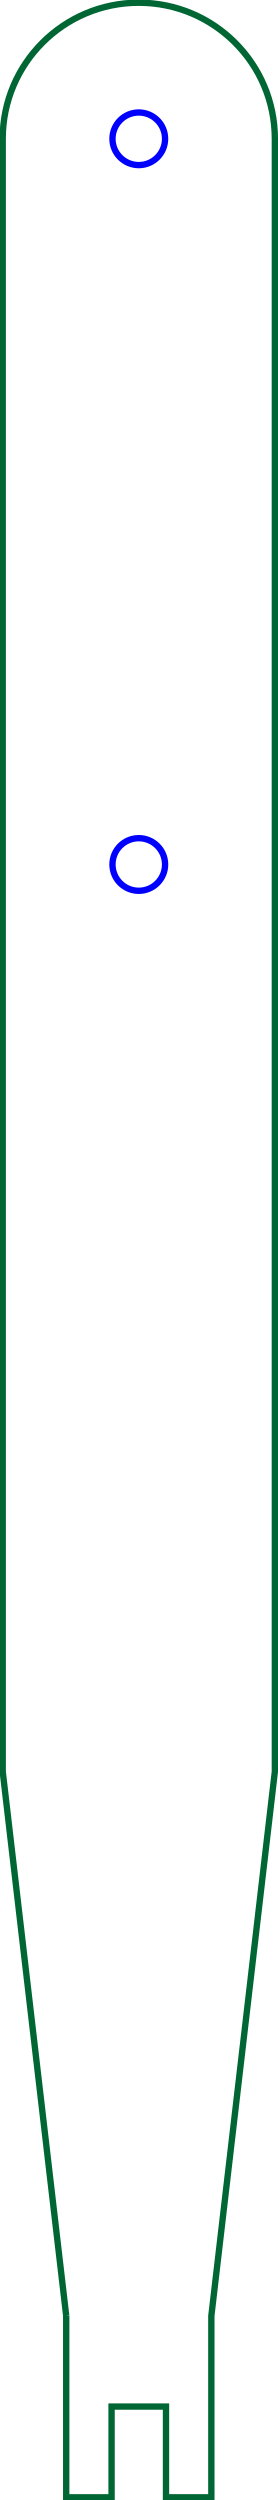
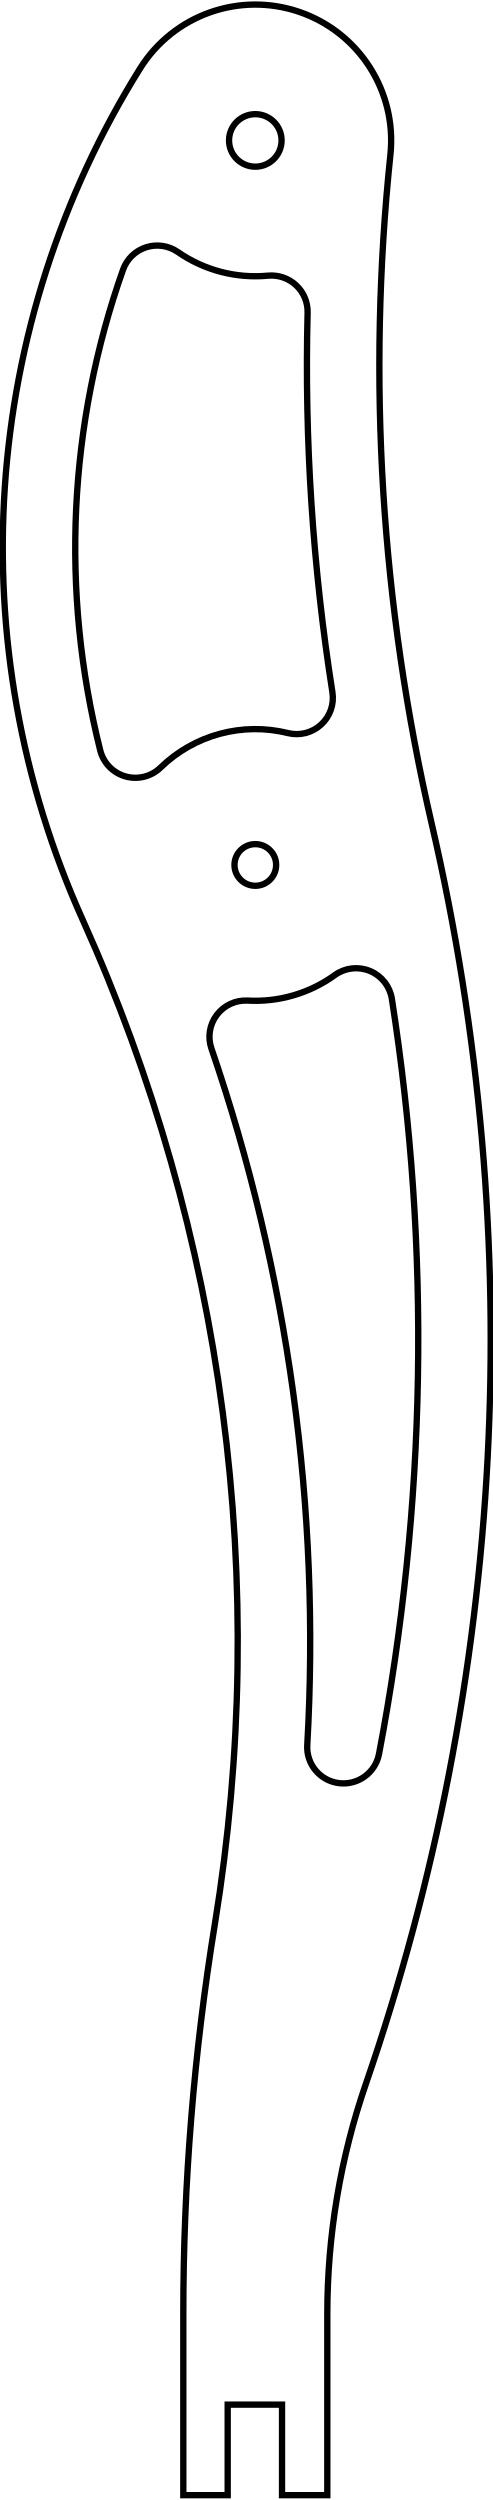
- <svg xmlns="http://www.w3.org/2000/svg" width="15.3mm" height="137.8mm" viewBox="0 0 15.3 137.8" version="1.1" id="svg5540">
-   <defs id="defs5552" />
-   <g id="Sketch" transform="translate(41.83056,176.9034) scale(1,-1)">
-     <path id="Sketch_w0000" d="M -38.181 49.253 L -38.181 39.253 L -35.681 39.253 L -35.681 44.253 L -32.681 44.253 L -32.681 39.253 L -30.181 39.253 L -30.181 49.253 L -26.681 79.253 L -26.681 169.253 A 7.5 7.5 0 0 1 -41.681 169.253 L -41.681 79.253 L -38.181 49.253 " stroke="#000000" stroke-width="0.35 px" style="stroke-width:0.35;stroke-miterlimit:4;stroke-dasharray:none;fill:none;fill-rule:evenodd;stroke:#006633;stroke-opacity:1" />
-     <circle cx="-34.181" cy="129.253" r="1.45" stroke="#000000" stroke-width="0.35 px" style="stroke-width:0.35;stroke-miterlimit:4;stroke-dasharray:none;fill:none;stroke:#0000ff;stroke-opacity:1" id="circle5544" />
-     <circle cx="-34.181" cy="169.253" r="1.45" stroke="#000000" stroke-width="0.35 px" style="stroke-width:0.35;stroke-miterlimit:4;stroke-dasharray:none;fill:none;stroke:#0000ff;stroke-opacity:1" id="circle5546" />
+ <svg xmlns="http://www.w3.org/2000/svg" width="27.185mm" height="138.019mm" viewBox="0 0 27.185 138.019" version="1.1">
+   <g id="Sketch" transform="translate(59.38099,112.8862) scale(1,-1)">
+     <path id="Sketch_w0000" d="M -47.519 6.663 A 133.873 133.873 0 0 1 -49.261 -14.866 L -49.261 -24.866 L -46.811 -24.866 L -46.811 -19.866 L -43.811 -19.866 L -43.811 -24.866 L -41.311 -24.866 L -41.311 -14.866 A 38.991 38.991 0 0 0 -39.179 -2.15 A 126.0 126.0 0 0 1 -35.544 67.392 A 112.0 112.0 0 0 0 -37.827 104.353 A 7.5 7.5 0 0 1 -51.649 109.104 A 50.0 50.0 0 0 1 -54.815 62.103 A 97.0 97.0 0 0 0 -47.519 6.663 " stroke="#000000" stroke-width="0.35 px" style="stroke-width:0.35;stroke-miterlimit:4;stroke-dasharray:none;fill:none;fill-rule: evenodd " />
+     <circle cx="-45.286" cy="65.134" r="1.15" stroke="#000000" stroke-width="0.35 px" style="stroke-width:0.35;stroke-miterlimit:4;stroke-dasharray:none;fill:none" />
+     <circle cx="-45.286" cy="105.134" r="1.45" stroke="#000000" stroke-width="0.35 px" style="stroke-width:0.35;stroke-miterlimit:4;stroke-dasharray:none;fill:none" />
+     <path id="Sketch_w0003" d="M -49.562 98.973 A 2.0 2.0 0 0 1 -52.588 97.997 A 46.0 46.0 0 0 1 -53.848 71.46 A 2.0 2.0 0 0 1 -50.514 70.512 A 7.5 7.5 0 0 0 -43.485 72.415 A 2.0 2.0 0 0 1 -41.029 74.667 A 116.0 116.0 0 0 0 -42.399 95.625 A 2.0 2.0 0 0 1 -44.585 97.667 A 7.5 7.5 0 0 0 -49.562 98.973 " stroke="#000000" stroke-width="0.35 px" style="stroke-width:0.35;stroke-miterlimit:4;stroke-dasharray:none;fill:none;fill-rule: evenodd " />
+     <path id="Sketch_w0004" d="M -45.705 57.646 A 7.5 7.5 0 0 1 -40.895 59.054 A 2.0 2.0 0 0 0 -37.747 57.741 A 122.0 122.0 0 0 0 -38.457 16.051 A 2.0 2.0 0 0 0 -42.418 16.54 A 101.0 101.0 0 0 1 -47.709 55.001 A 2.0 2.0 0 0 0 -45.705 57.646 " stroke="#000000" stroke-width="0.35 px" style="stroke-width:0.35;stroke-miterlimit:4;stroke-dasharray:none;fill:none;fill-rule: evenodd " />
  </g>
</svg>
